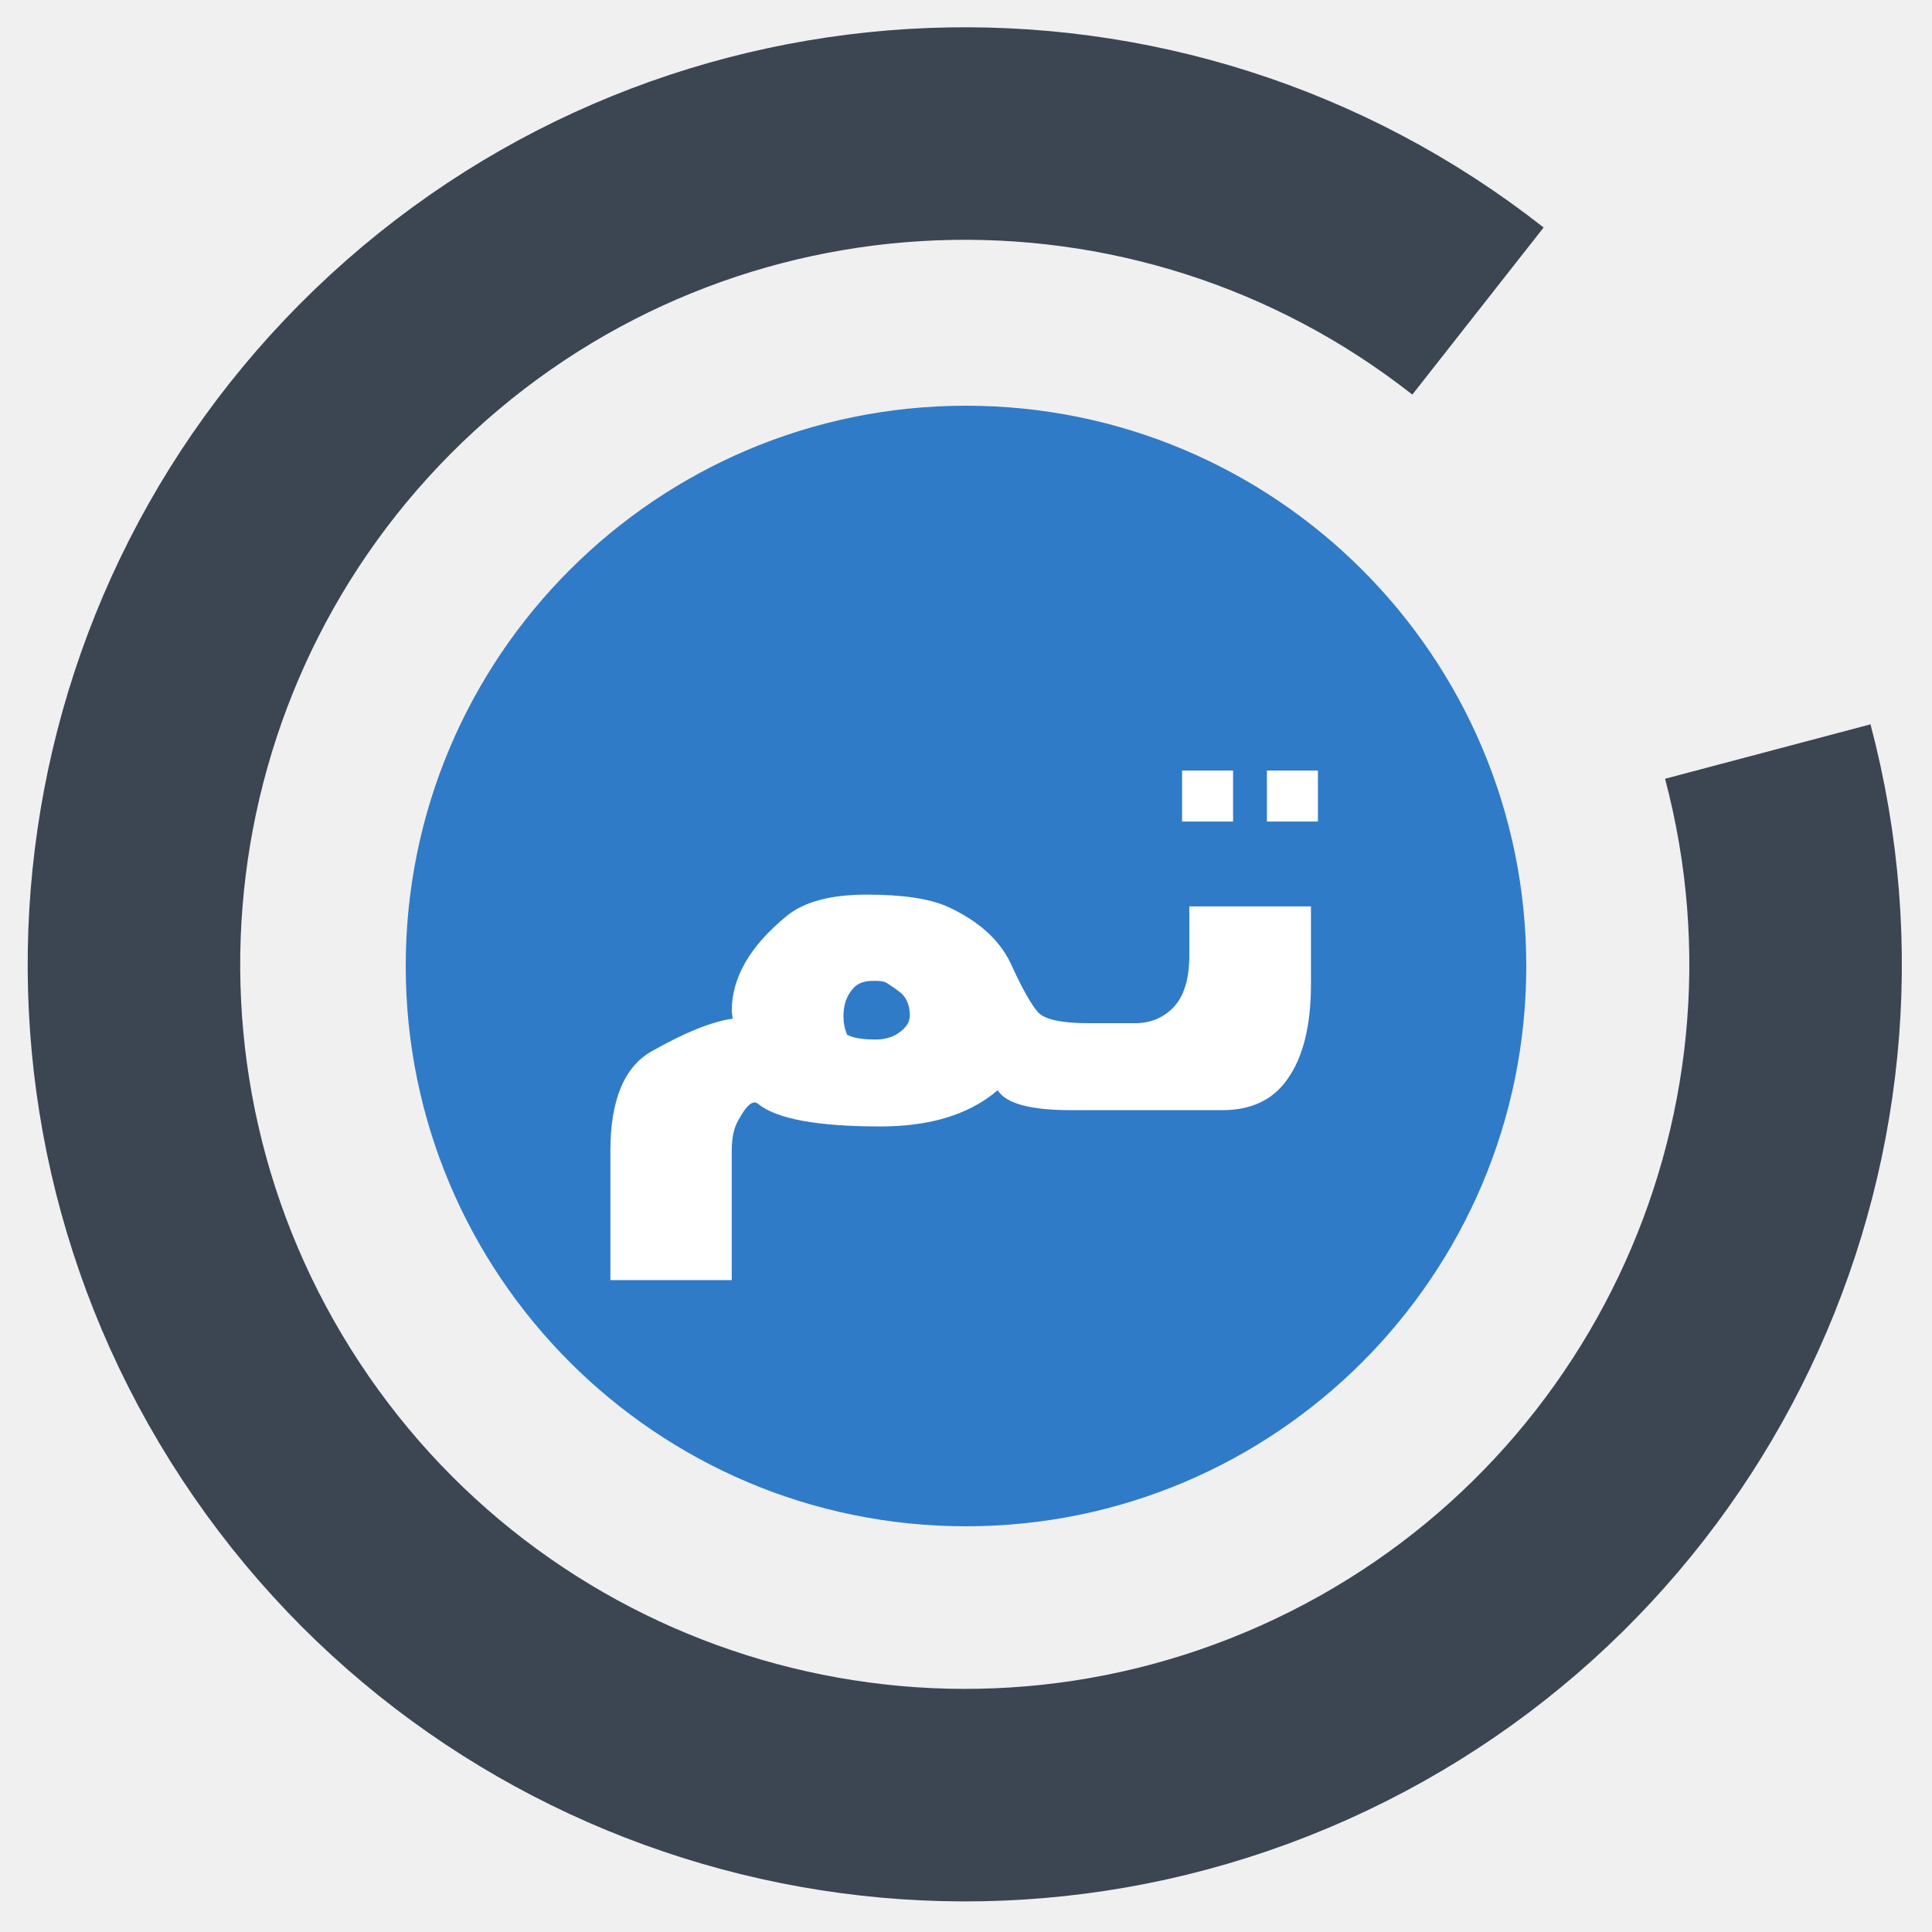
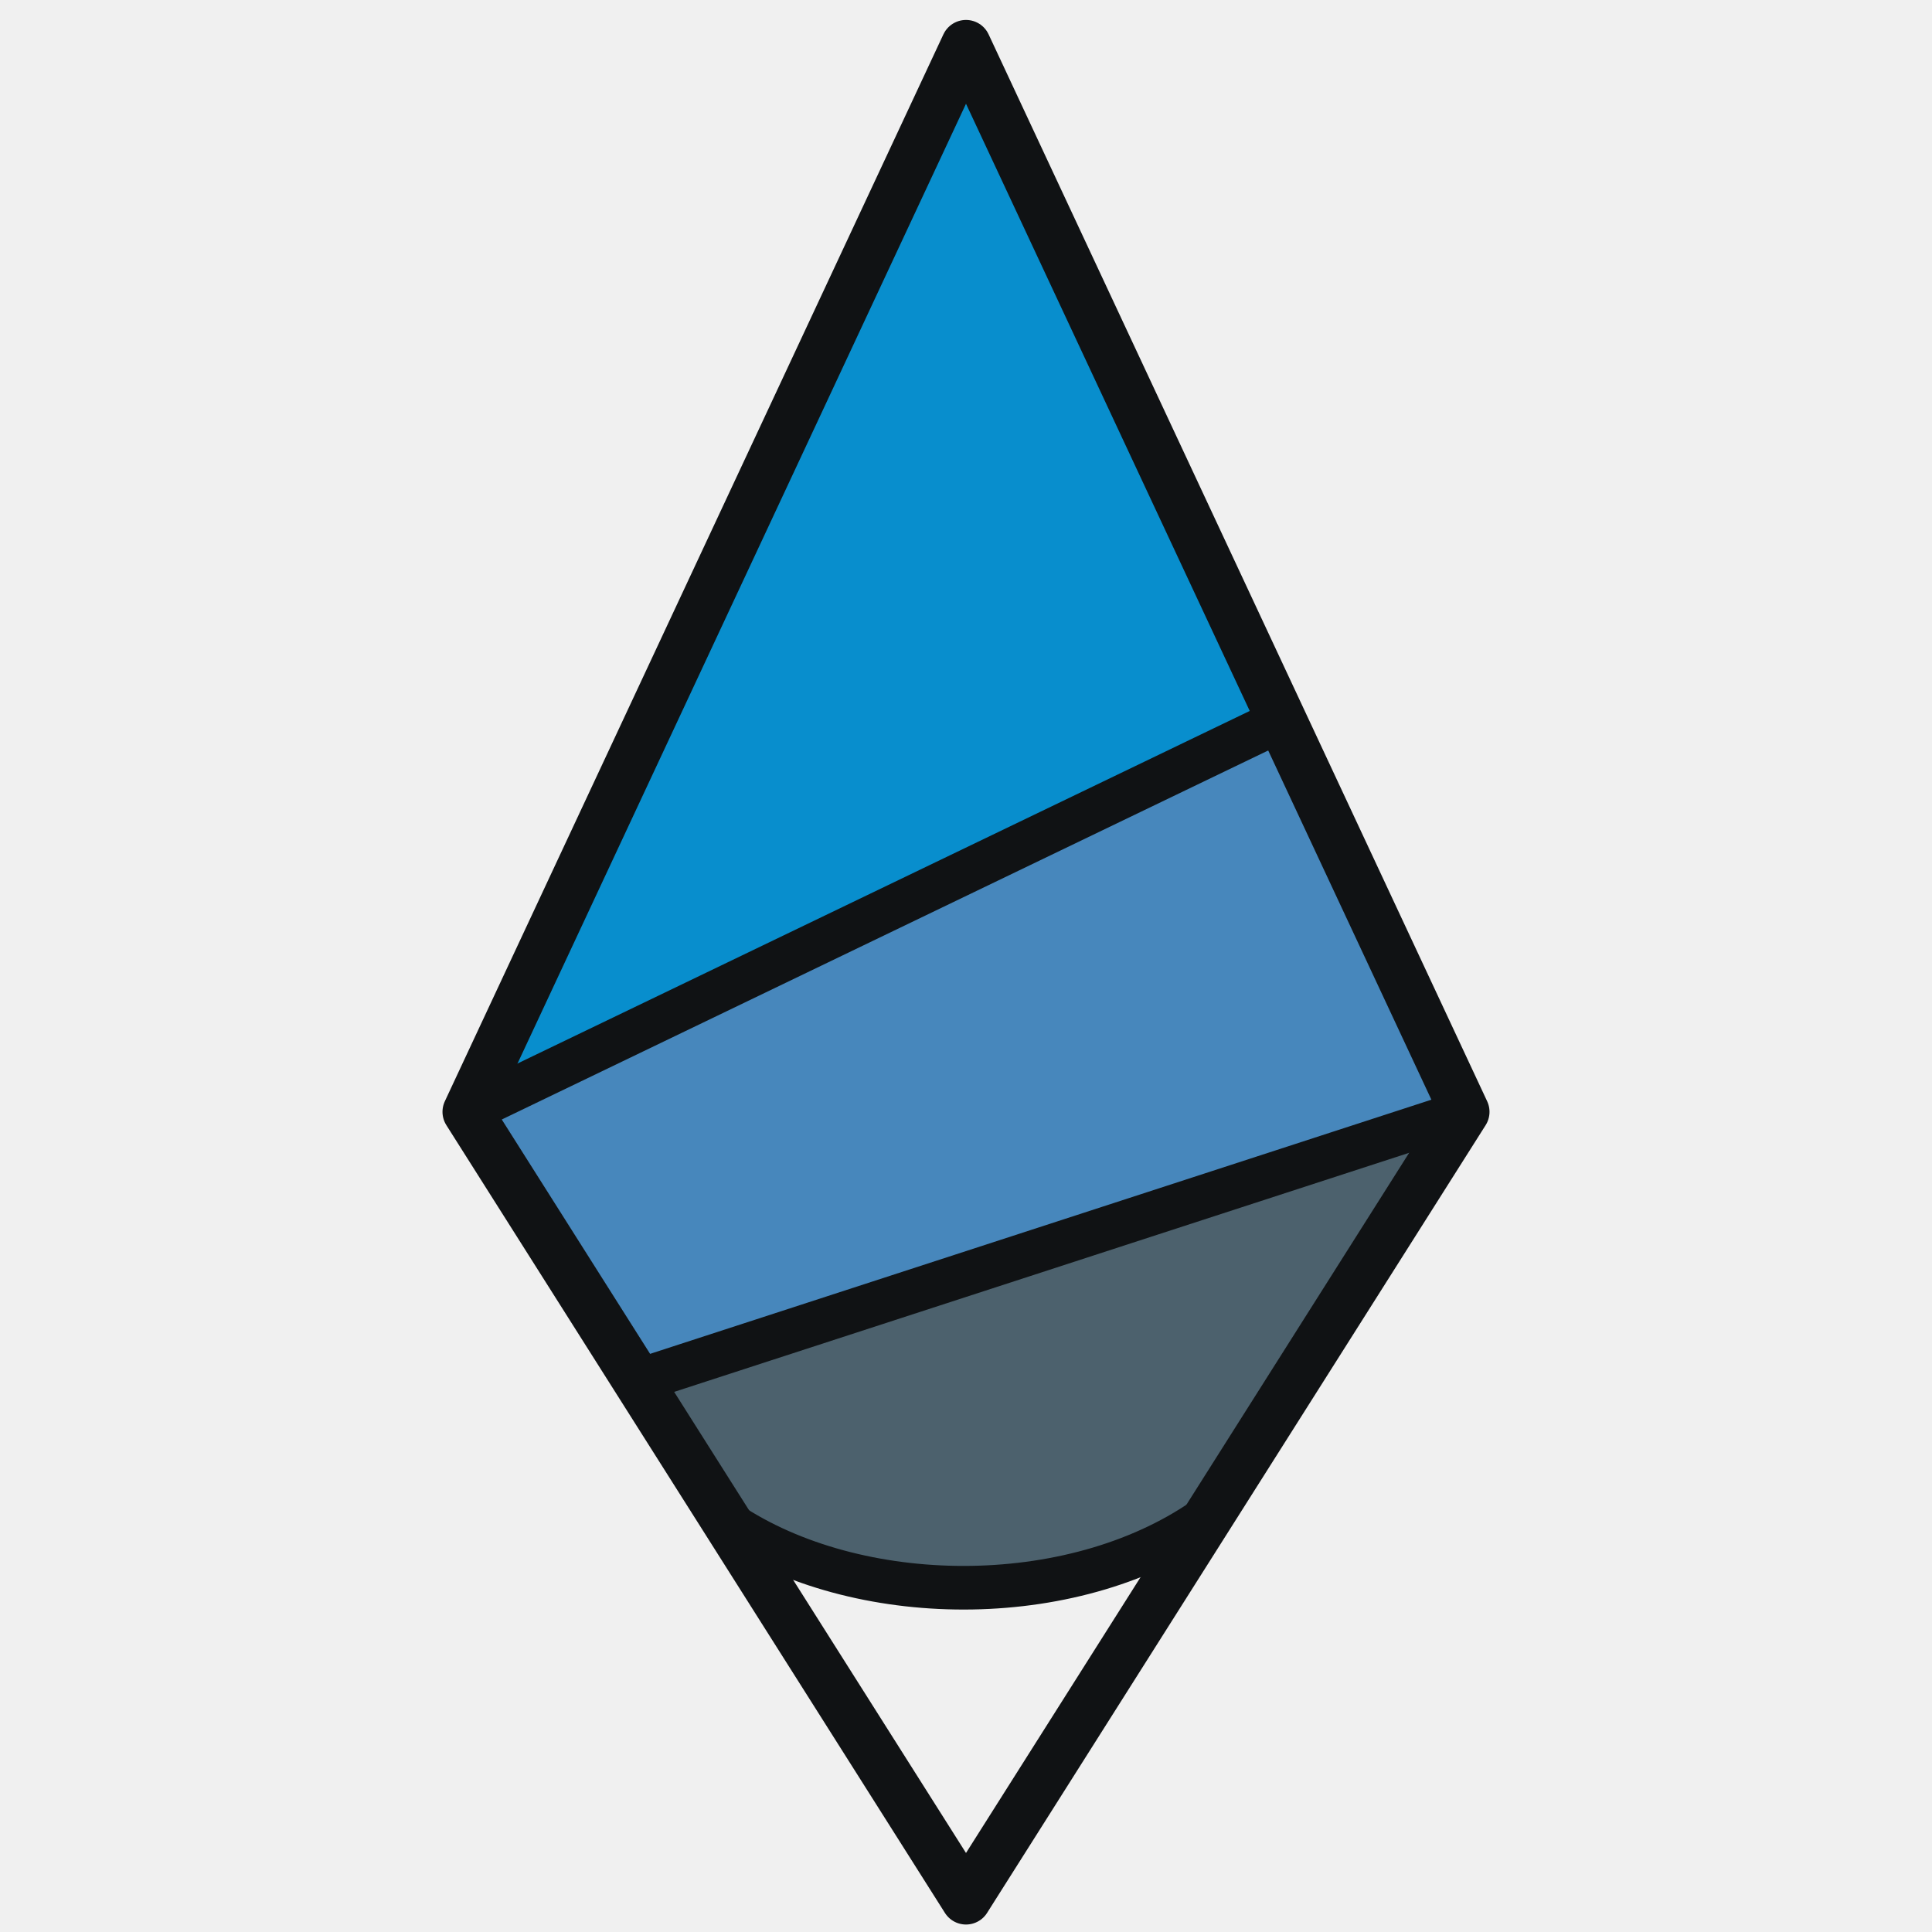
- <svg xmlns="http://www.w3.org/2000/svg" viewBox="0 0 100 100">
-   <path d="M 76.5 16.1 A 43 43 0 1 0 91.5 38.9" fill="none" stroke="#3b4652" stroke-width="11" />
-   <circle cx="50" cy="50" r="29" fill="#2f7bc8" />
-   <text x="50" y="45" text-anchor="middle" dominant-baseline="central" fill="#fff" font-family="Segoe UI, Tahoma, Arial, sans-serif" font-weight="700" font-size="36">تم</text>
+ <svg xmlns="http://www.w3.org/2000/svg" viewBox="602 600 3100 3100">
+   <path fill="#088ecd" d="M2152,672l496,1088-1296,624,800-1712Z" />
+   <path fill="#4787bc" d="M1352,2384l1296-624,304,624-1328,432-272-432Z" />
+   <path fill="#4c616d" d="M1624,2816l1328-432-421.94,666.67c-242.06,136.43-574.19,105.37-750.19,9.37l-155.87-244.04Z" />
+   <g fill="none" stroke="#101214" stroke-linecap="round" stroke-linejoin="round">
+     <path stroke-width="80" d="M2152,672l800,1712-800,1264-800-1264,800-1712Z" />
+     <path stroke-width="70" d="M1352,2384l1296-624" />
+     <path stroke-width="70" d="M1624,2816l1328-432" />
+     <path stroke-width="70" d="M1779.87,3049.59c210.14,133.72,553.99,133.72,764.13-19.1" />
+   </g>
</svg>
